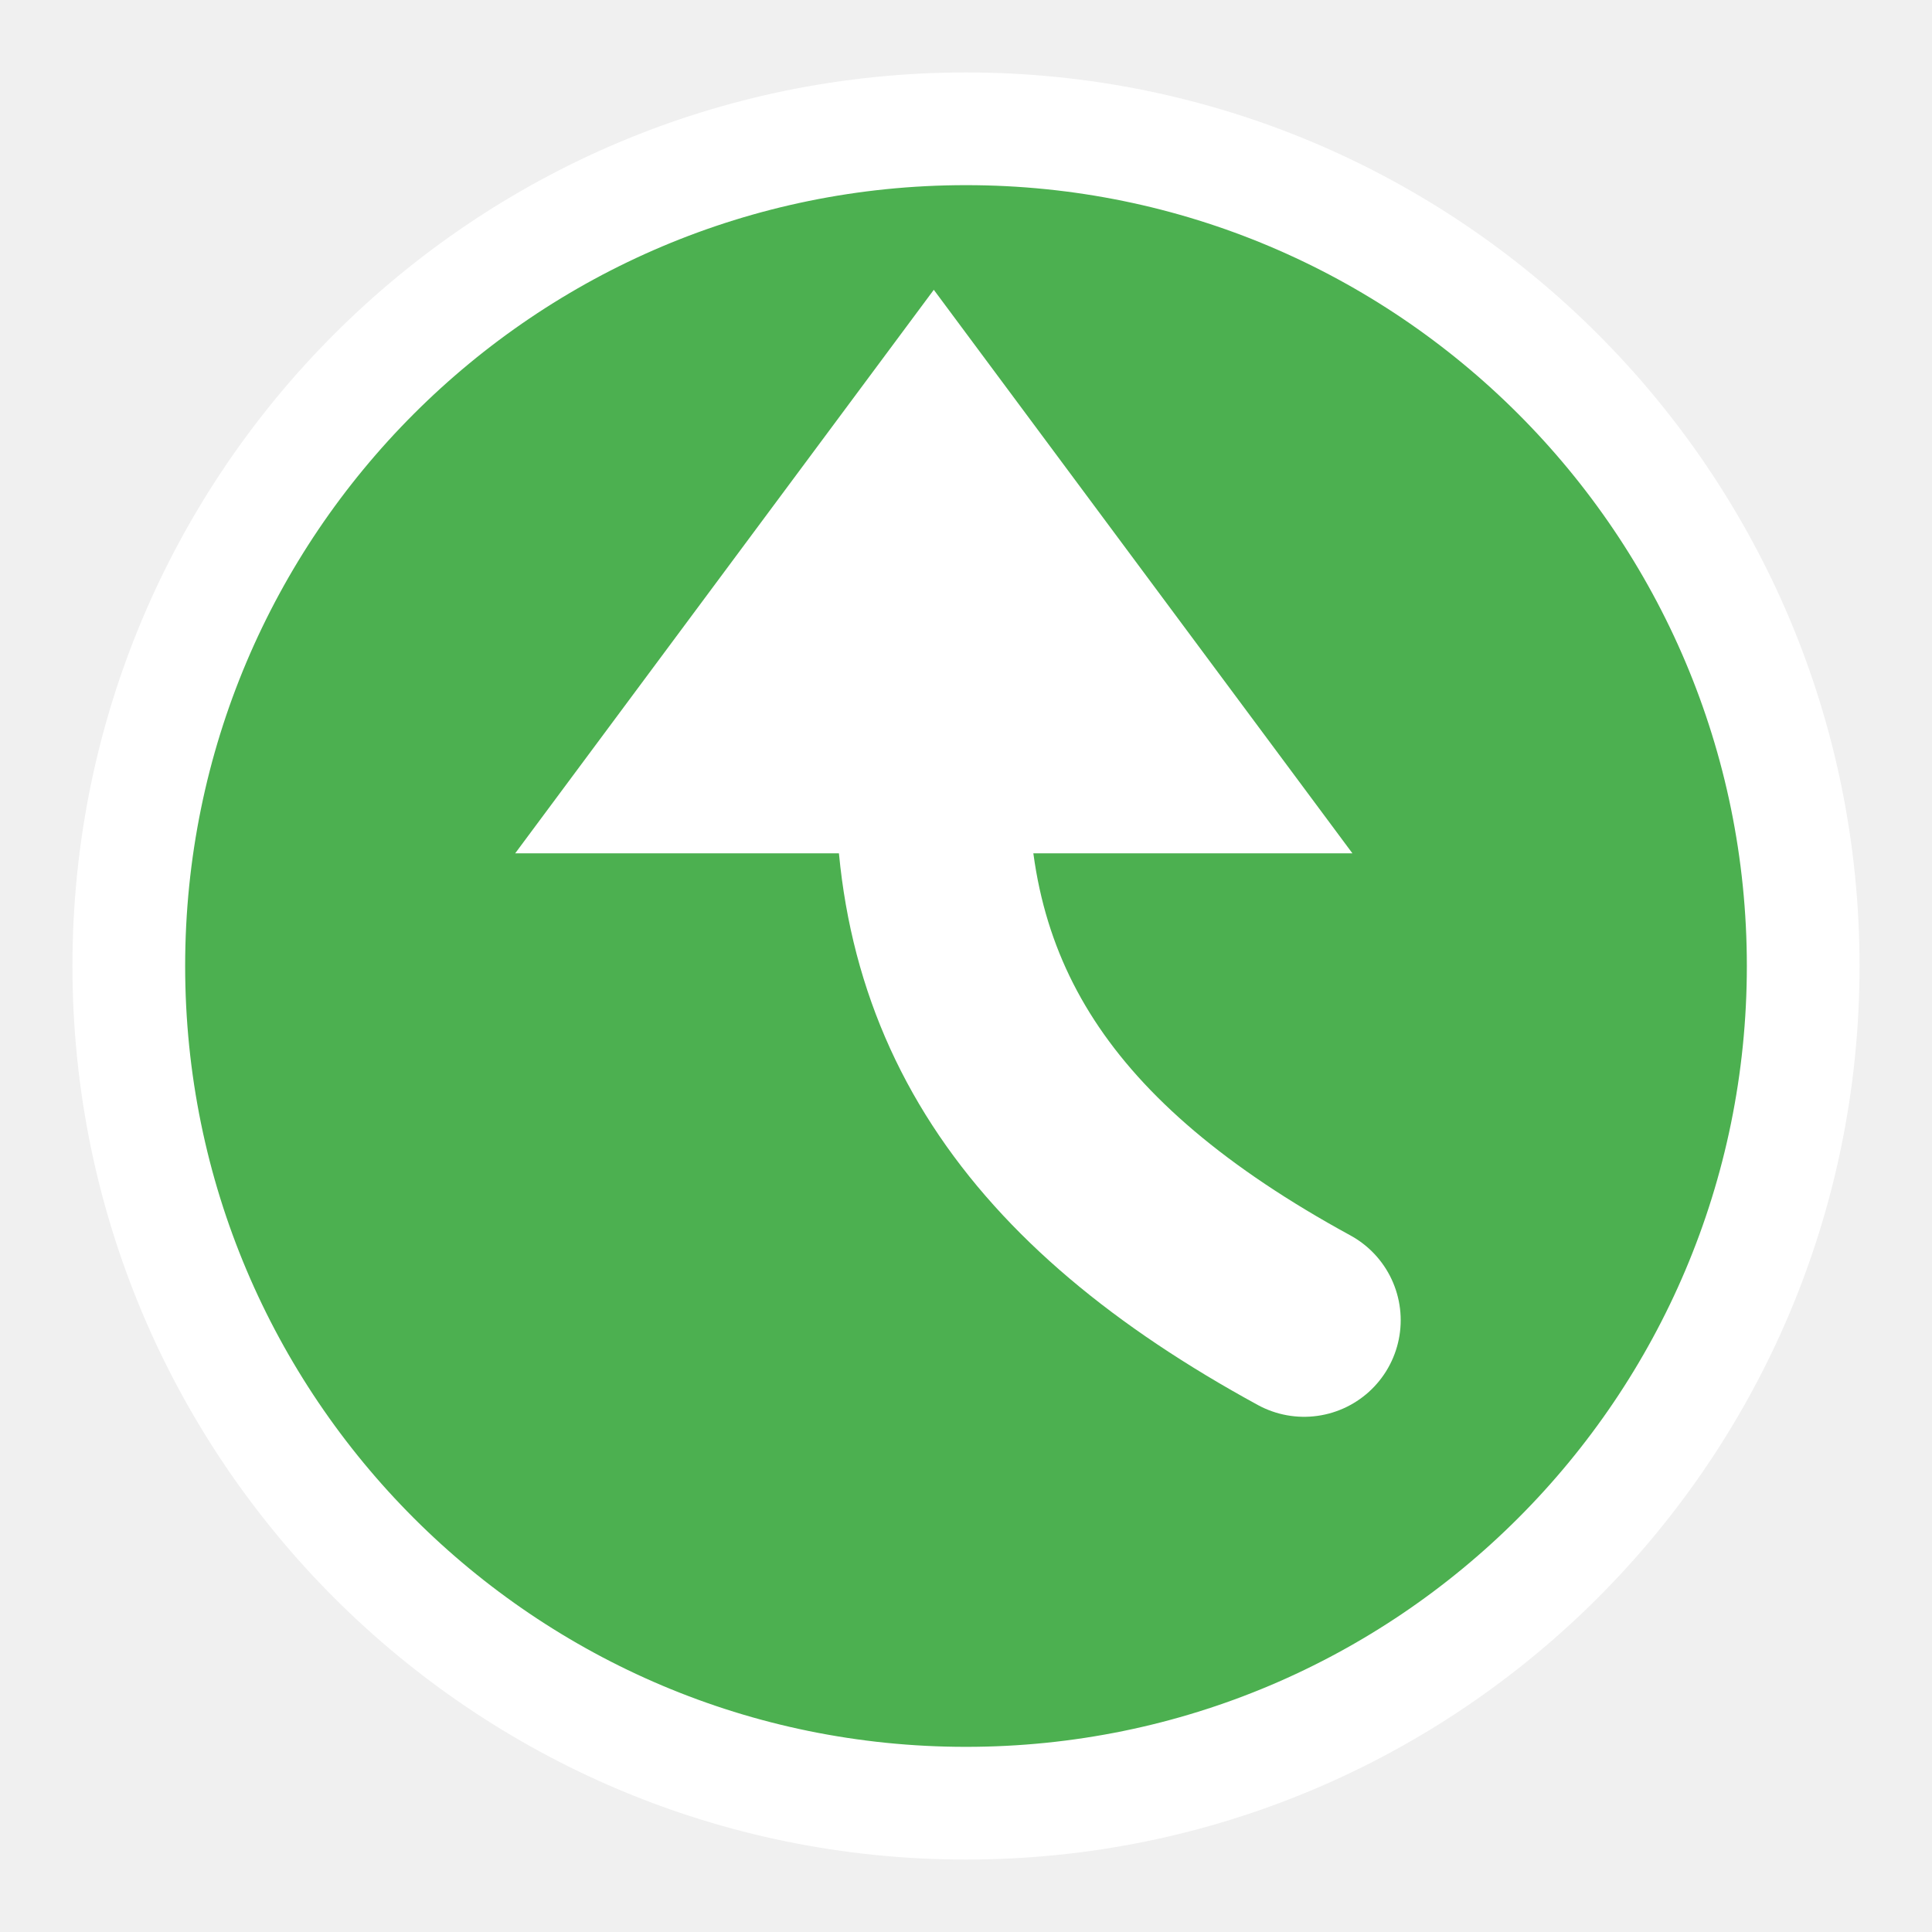
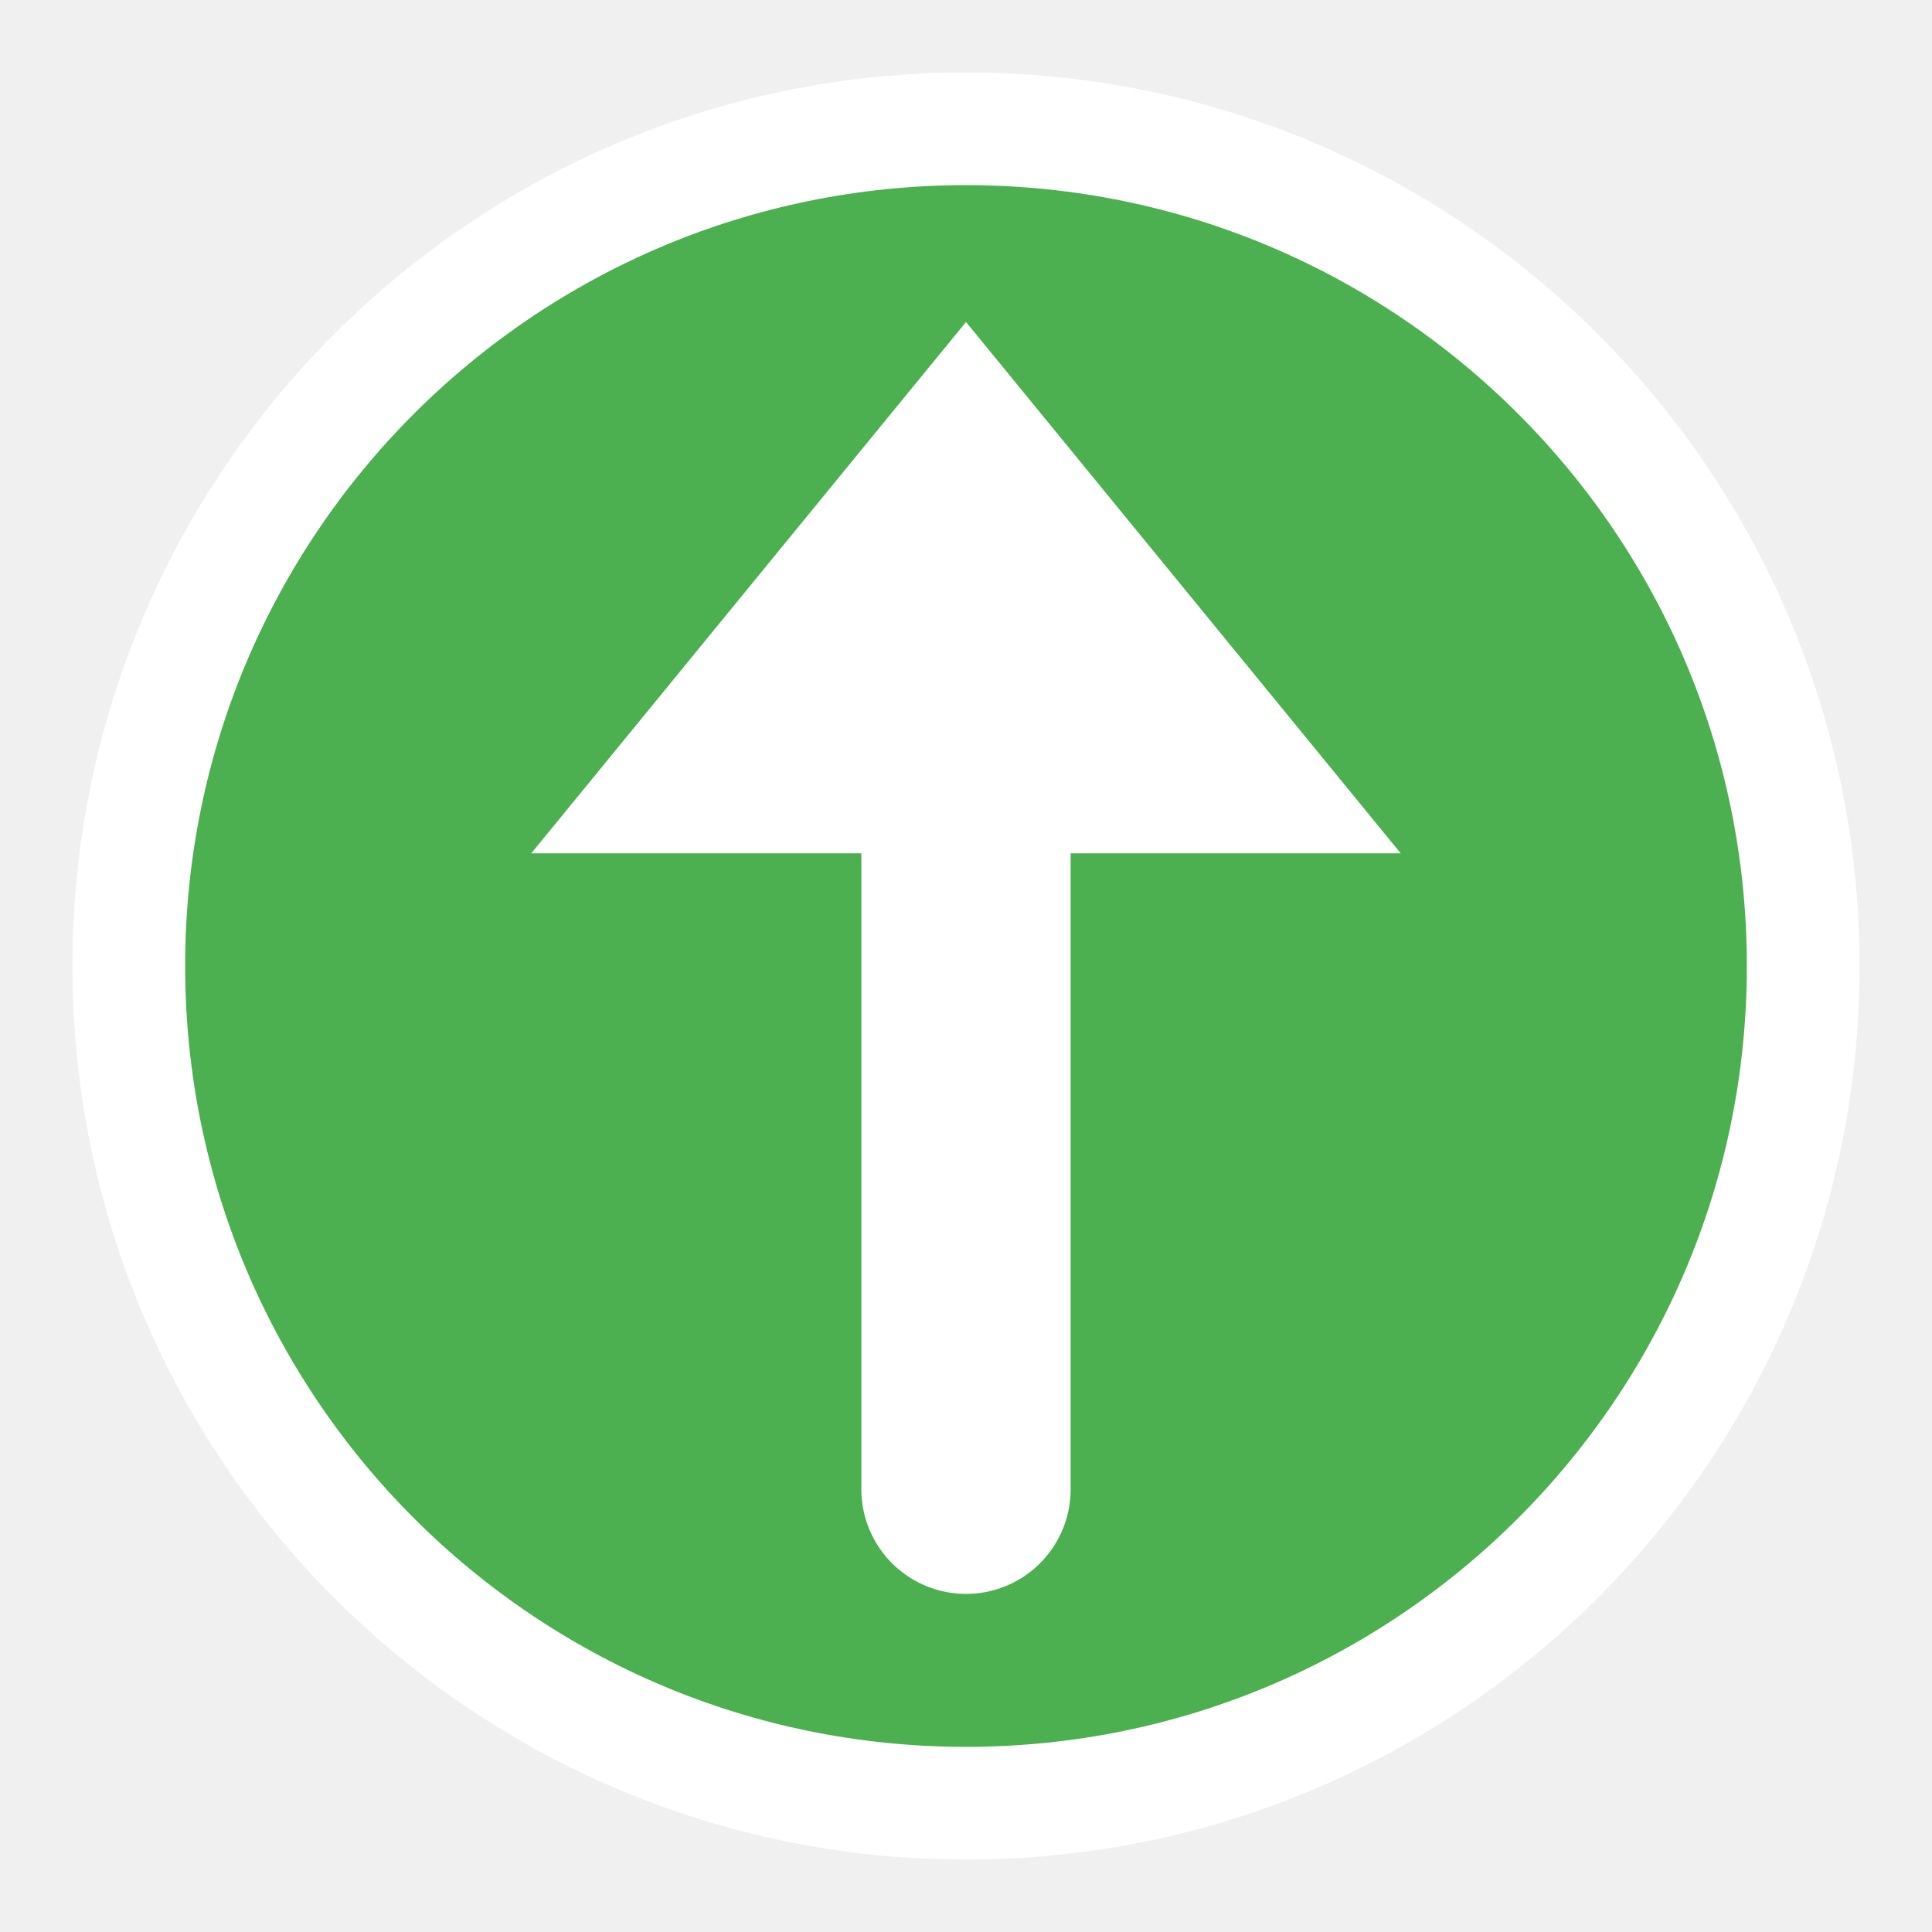
<svg xmlns="http://www.w3.org/2000/svg" viewBox="0 0 24 24" width="24" height="24">
  <circle cx="12" cy="12" r="11" fill="#4cb050" />
  <circle cx="12" cy="12" r="10.4" fill="none" stroke="#fff" stroke-width="1.4" />
-   <path d="M11.6 9.2c-.2 3.2 1.3 5.4 4.6 7.2" fill="none" stroke="#fff" stroke-width="2.4" stroke-linecap="round" />
-   <path d="M11.6 3.6 6.4 10.6h10.4Z" fill="#fff" />
+   <path d="M12 18.5V8.5" fill="none" stroke="#fff" stroke-width="2.6" stroke-linecap="round" />
+   <path d="M12 4 6.6 10.6h10.8Z" fill="#fff" />
</svg>
